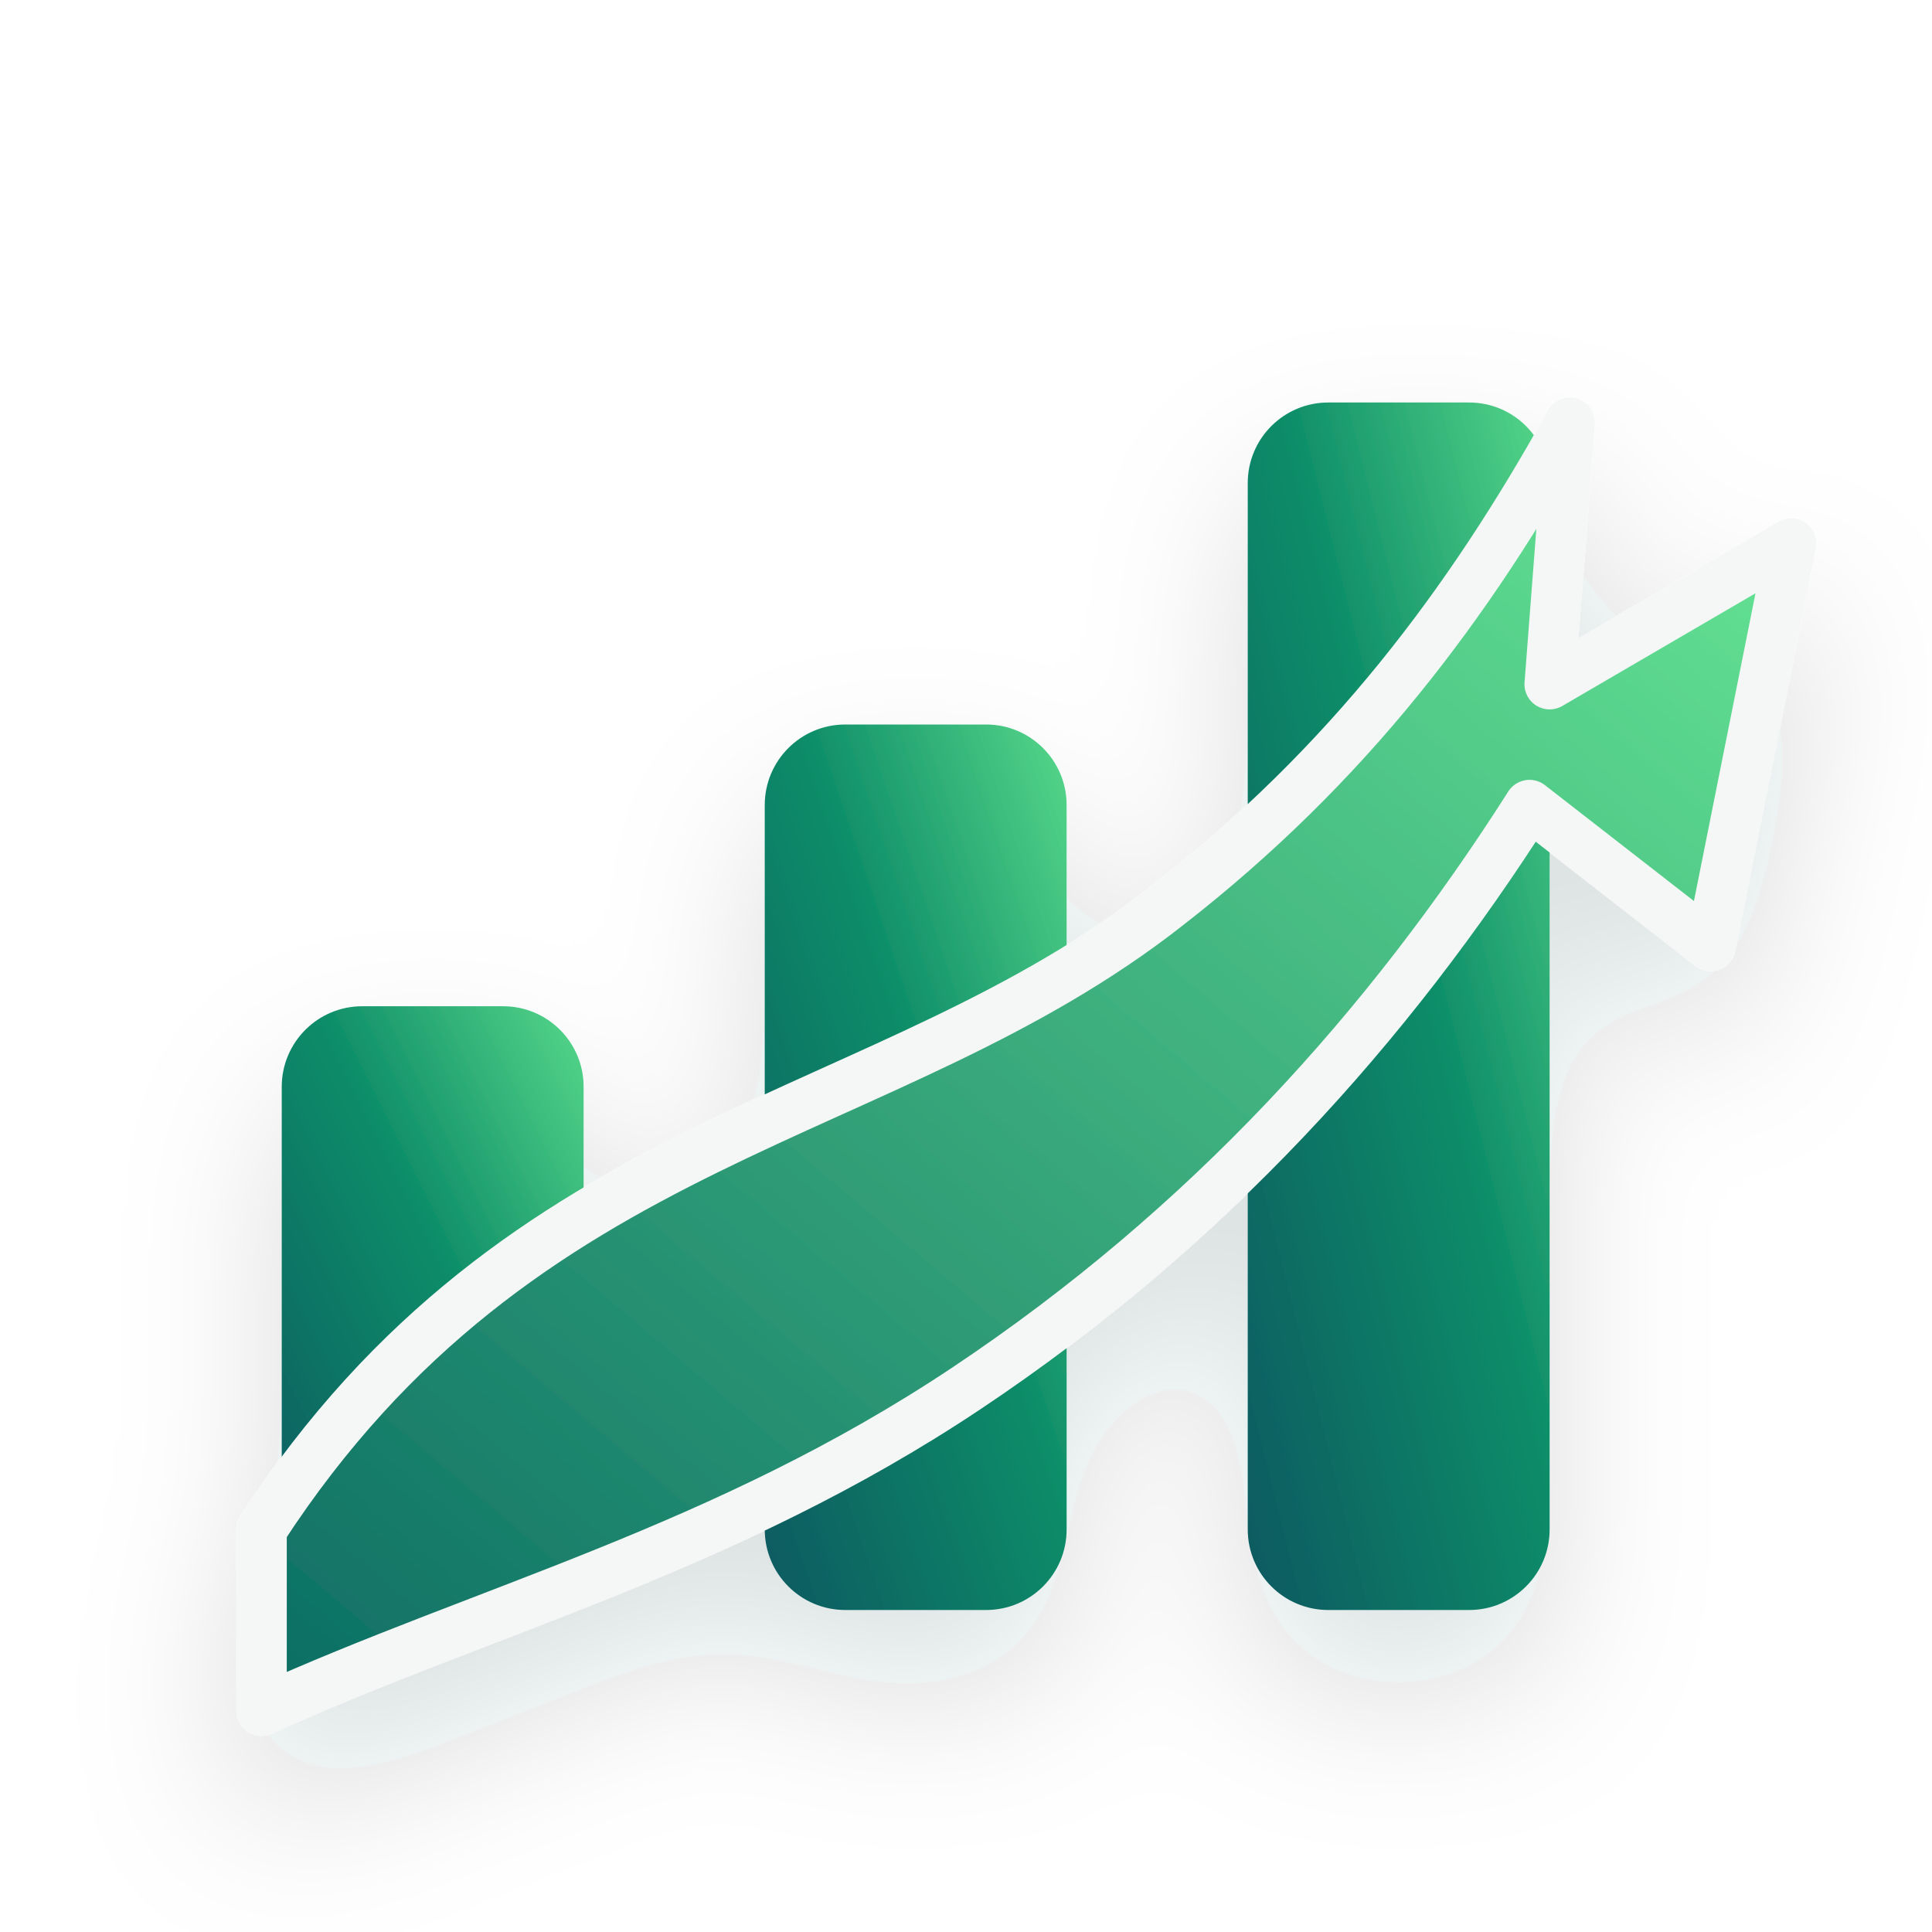
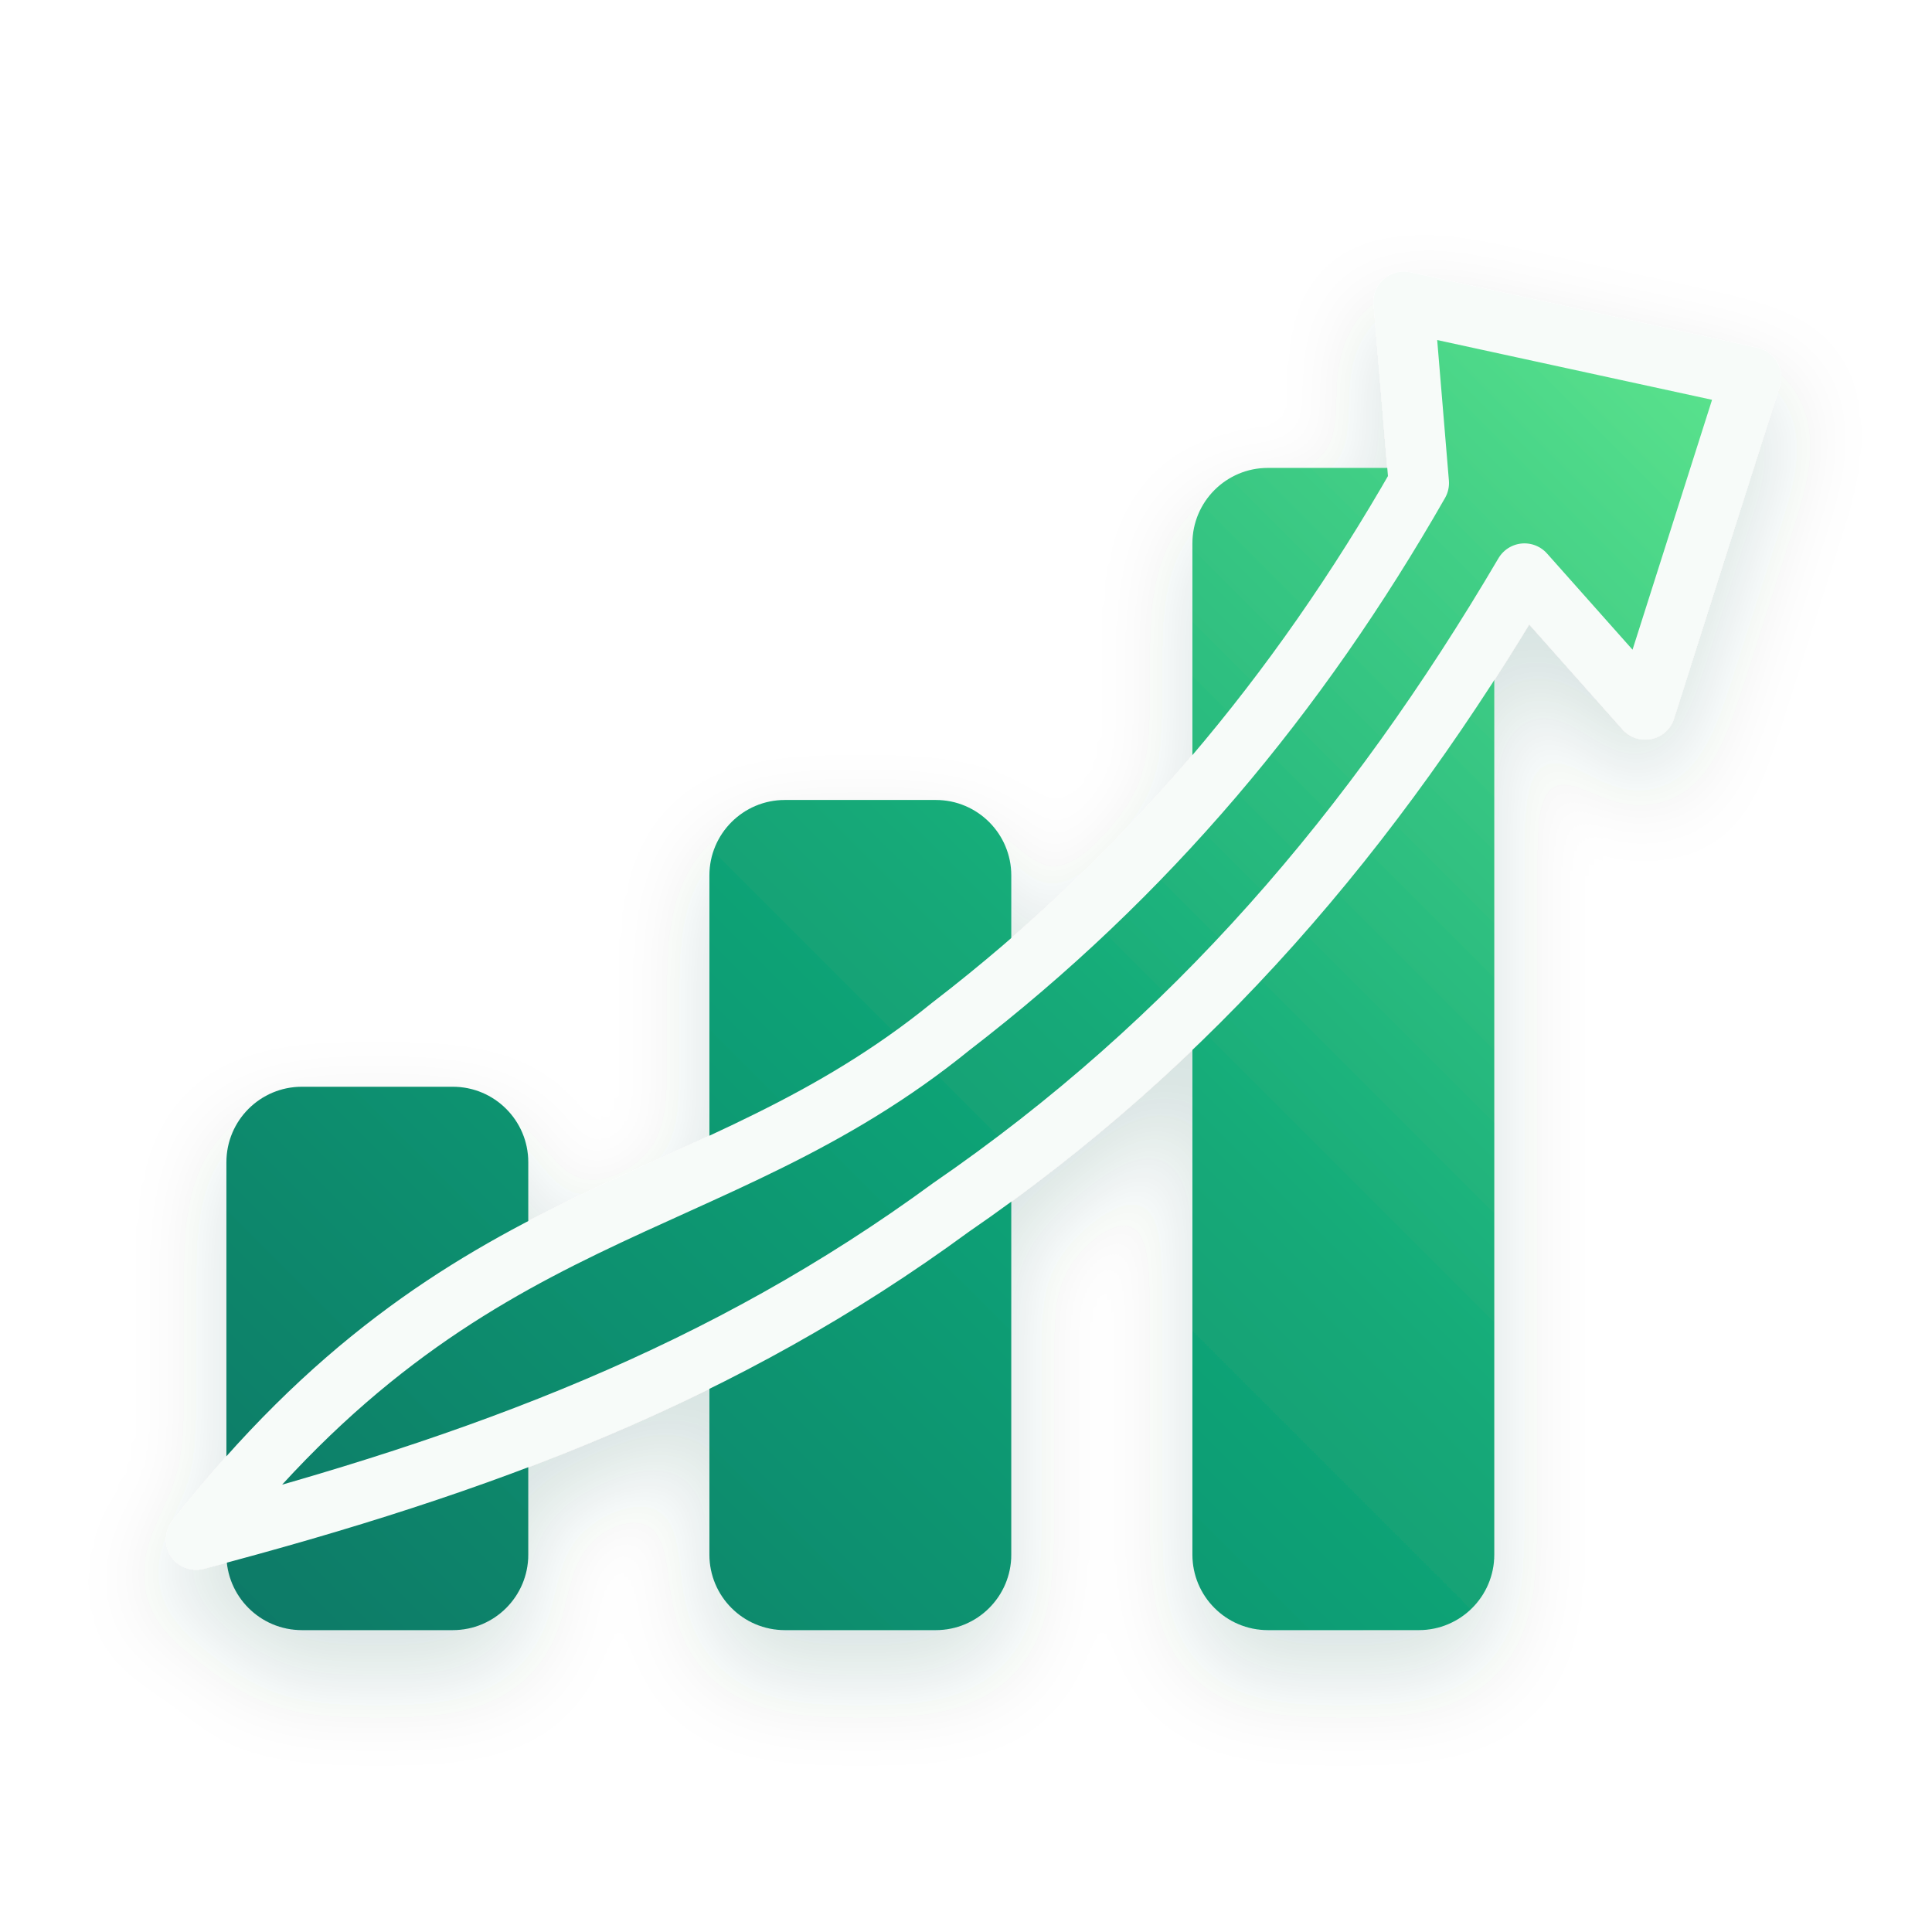
- <svg xmlns="http://www.w3.org/2000/svg" viewBox="0 0 96 96" role="img" aria-label="Meu Financeiro">
+ <svg xmlns="http://www.w3.org/2000/svg" viewBox="0 0 128 128" role="img" aria-label="Meu Financeiro">
  <defs>
-     <linearGradient id="bars" x1="0" y1="1" x2="1" y2="0">
-       <stop offset="0" stop-color="#0E5961" />
-       <stop offset="0.55" stop-color="#0C8C68" />
-       <stop offset="1" stop-color="#58D88A" />
+     <linearGradient id="g" x1="18" y1="108" x2="108" y2="18" gradientUnits="userSpaceOnUse">
+       <stop stop-color="#087A67" />
+       <stop offset=".52" stop-color="#13A978" />
+       <stop offset="1" stop-color="#5BE38D" />
    </linearGradient>
-     <linearGradient id="arrow" x1="0" y1="1" x2="1" y2="0">
-       <stop offset="0" stop-color="#0B6C63" />
-       <stop offset="1" stop-color="#68E895" />
-     </linearGradient>
-     <filter id="shadow" x="-20%" y="-20%" width="140%" height="150%">
-       <feDropShadow dx="0" dy="4" stdDeviation="4" flood-color="#17352F" flood-opacity="0.14" />
+     <filter id="s" x="-20%" y="-20%" width="140%" height="150%">
+       <feDropShadow dx="0" dy="3" stdDeviation="3" flood-color="#0A4A3E" flood-opacity=".16" />
    </filter>
  </defs>
-   <g filter="url(#shadow)">
-     <rect x="14" y="50" width="15" height="30" rx="4" fill="url(#bars)" />
-     <rect x="38" y="36" width="15" height="44" rx="4" fill="url(#bars)" />
-     <rect x="62" y="20" width="15" height="60" rx="4" fill="url(#bars)" />
-     <path d="M13 76c13-20 31-20 45-31 9-7 15-15 20-24l-1 13 12-7-4 20-9-7c-7 11-16 21-28 29-12 8-24 11-35 16Z" fill="url(#arrow)" stroke="#F4F7F5" stroke-width="2.5" stroke-linejoin="round" />
+   <g filter="url(#s)">
+     <rect x="15" y="72" width="20" height="36" rx="5" fill="url(#g)" />
+     <rect x="47" y="53" width="20" height="55" rx="5" fill="url(#g)" />
+     <rect x="79" y="31" width="20" height="77" rx="5" fill="url(#g)" />
+     <path d="M13 102C31 79 47 81 63 68c13-10 23-22 31-36l-1-12 23 5-7 22-8-9c-10 17-22 31-38 42-15 11-31 17-50 22Z" fill="url(#g)" stroke="#F7FBF9" stroke-width="4" stroke-linejoin="round" />
  </g>
</svg>
